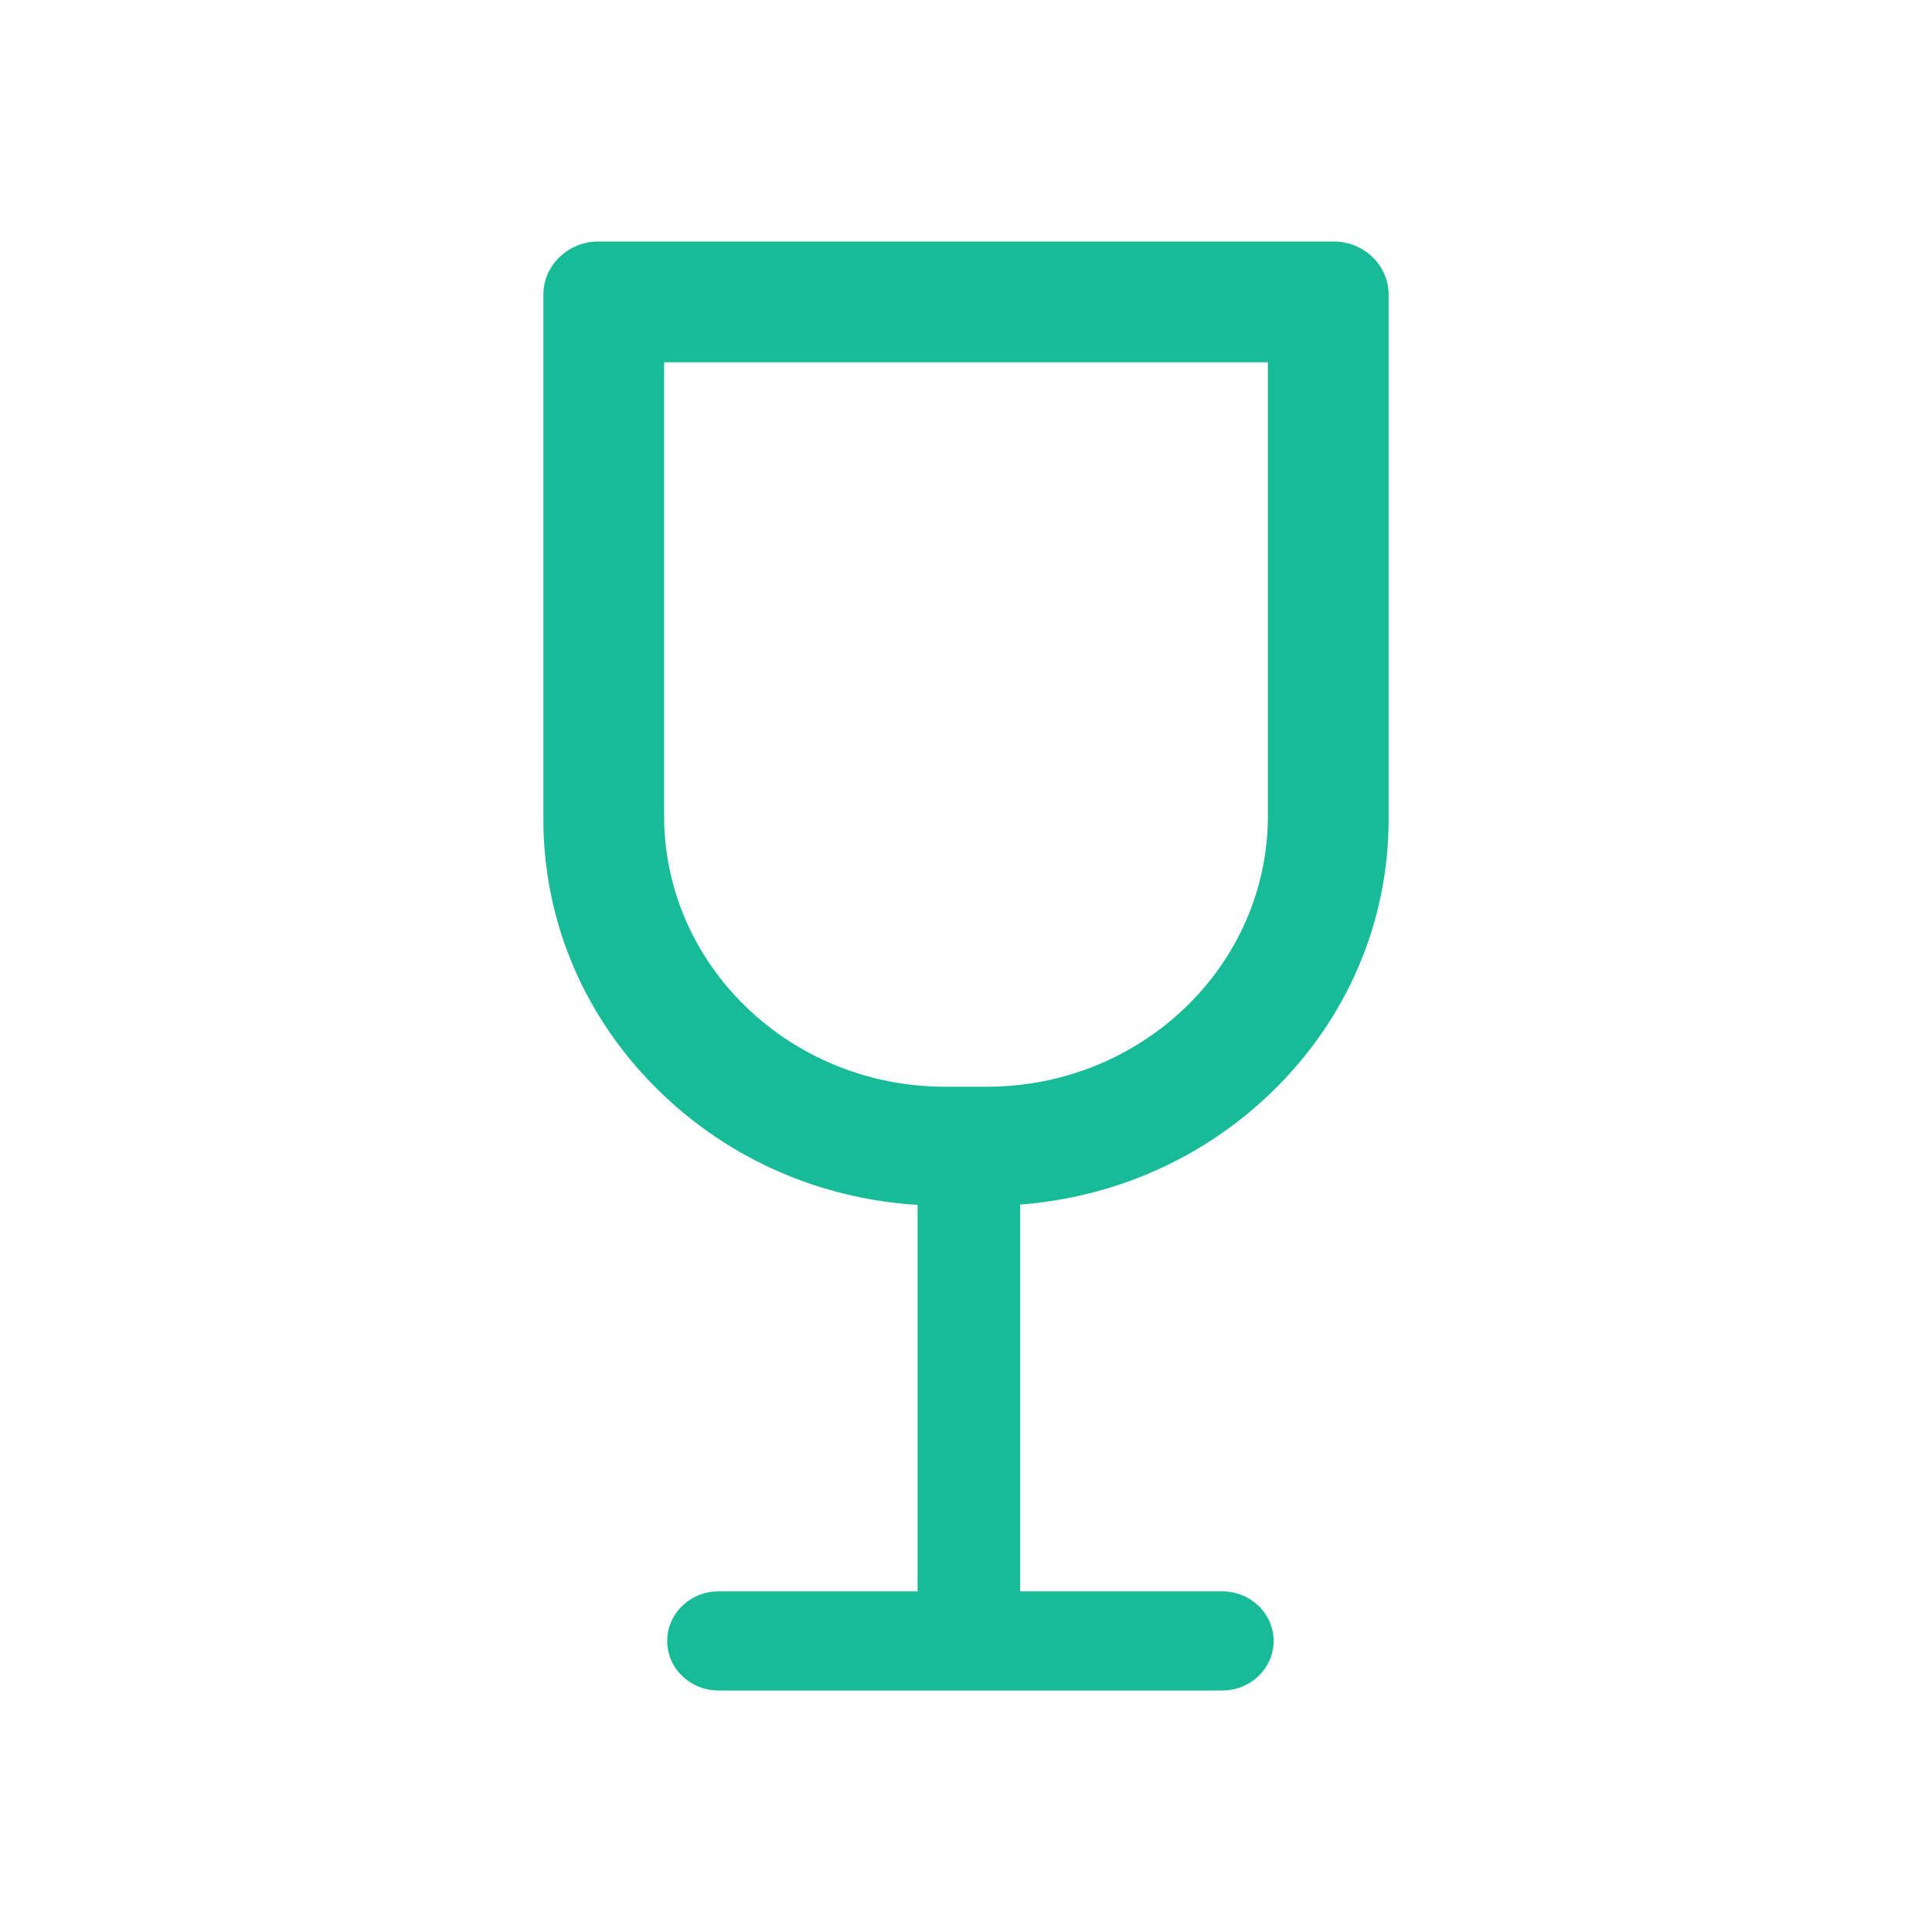
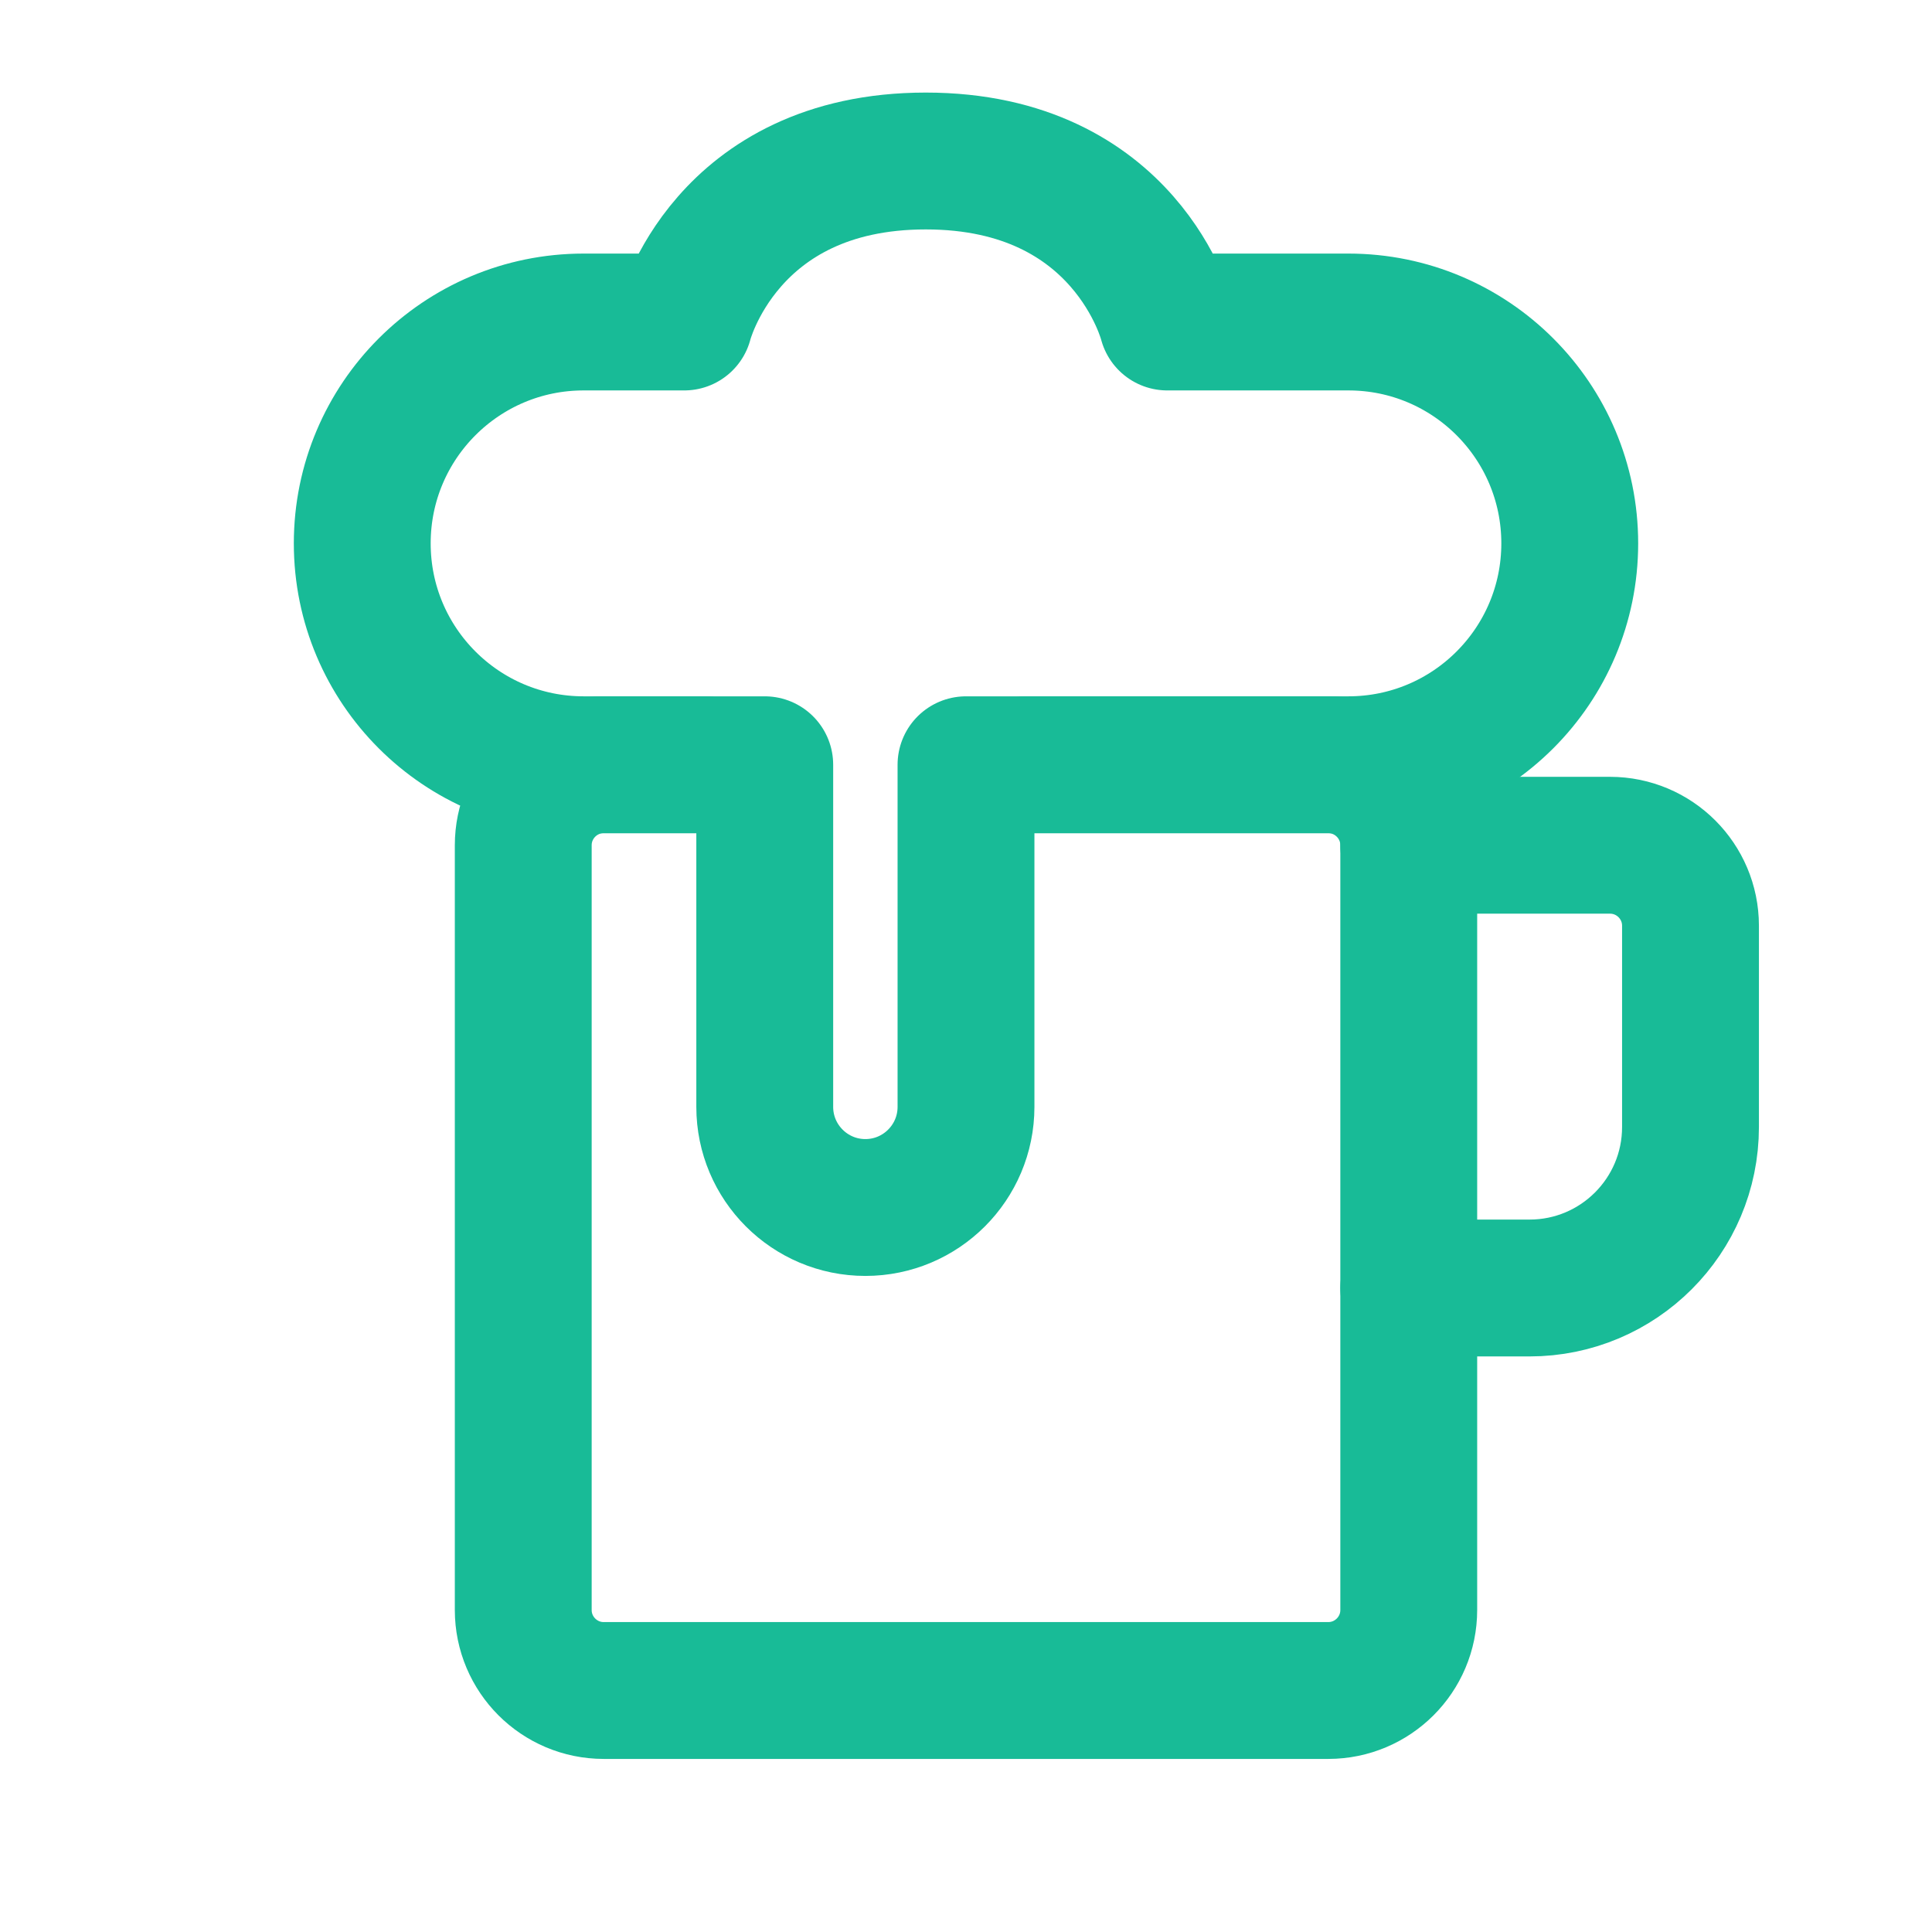
- <svg xmlns="http://www.w3.org/2000/svg" width="32" height="32" viewBox="0 0 32 32" fill="none">
-   <path fill-rule="evenodd" clip-rule="evenodd" d="M9.911 4H22.089C22.591 4 23 4.395 23 4.88V13.565C23 15.276 22.31 16.885 21.057 18.095C19.931 19.183 18.47 19.831 16.898 19.951V26.358H20.244C20.714 26.358 21.095 26.726 21.095 27.179C21.095 27.633 20.714 28 20.244 28H11.901C11.431 28 11.051 27.633 11.051 27.179C11.051 26.726 11.431 26.358 11.901 26.358H15.198V19.957C13.59 19.858 12.092 19.206 10.943 18.095C9.69 16.885 9 15.276 9 13.565V4.88C9 4.395 9.409 4 9.911 4ZM16.346 18C18.912 18 21 15.989 21 13.516L21 6H11V13.516C11 15.989 13.088 18 15.653 18H16.346Z" fill="#18BB97" />
+ <svg xmlns="http://www.w3.org/2000/svg" width="24" height="24" viewBox="0 0 24 24" fill="none">
+   <path d="M12.75 9.5H16.5C17.052 9.5 17.5 9.948 17.5 10.5V20C17.5 20.552 17.052 21 16.5 21H7.5C6.948 21 6.5 20.552 6.5 20V10.5C6.5 9.948 6.948 9.5 7.5 9.5H8.75" stroke="#18BB97" stroke-width="1.7" stroke-linecap="round" stroke-linejoin="round" />
+   <path d="M8.5 4H7.25C5.731 4 4.5 5.231 4.5 6.75C4.5 8.269 5.731 9.5 7.25 9.5H9.5V13.75C9.5 14.44 10.06 15 10.75 15C11.44 15 12 14.44 12 13.75V9.5H16.75C18.269 9.5 19.5 8.269 19.5 6.75C19.5 5.231 18.269 4 16.75 4H14.5C14.5 4 14 2 11.5 2C9 2 8.5 4 8.5 4Z" stroke="#18BB97" stroke-width="1.7" stroke-linecap="round" stroke-linejoin="round" />
+   <path d="M17.5 10.5H20C20.552 10.5 21 10.948 21 11.5V14C21 15.105 20.105 16 19 16H17.5" stroke="#18BB97" stroke-width="1.7" stroke-linecap="round" />
</svg>
